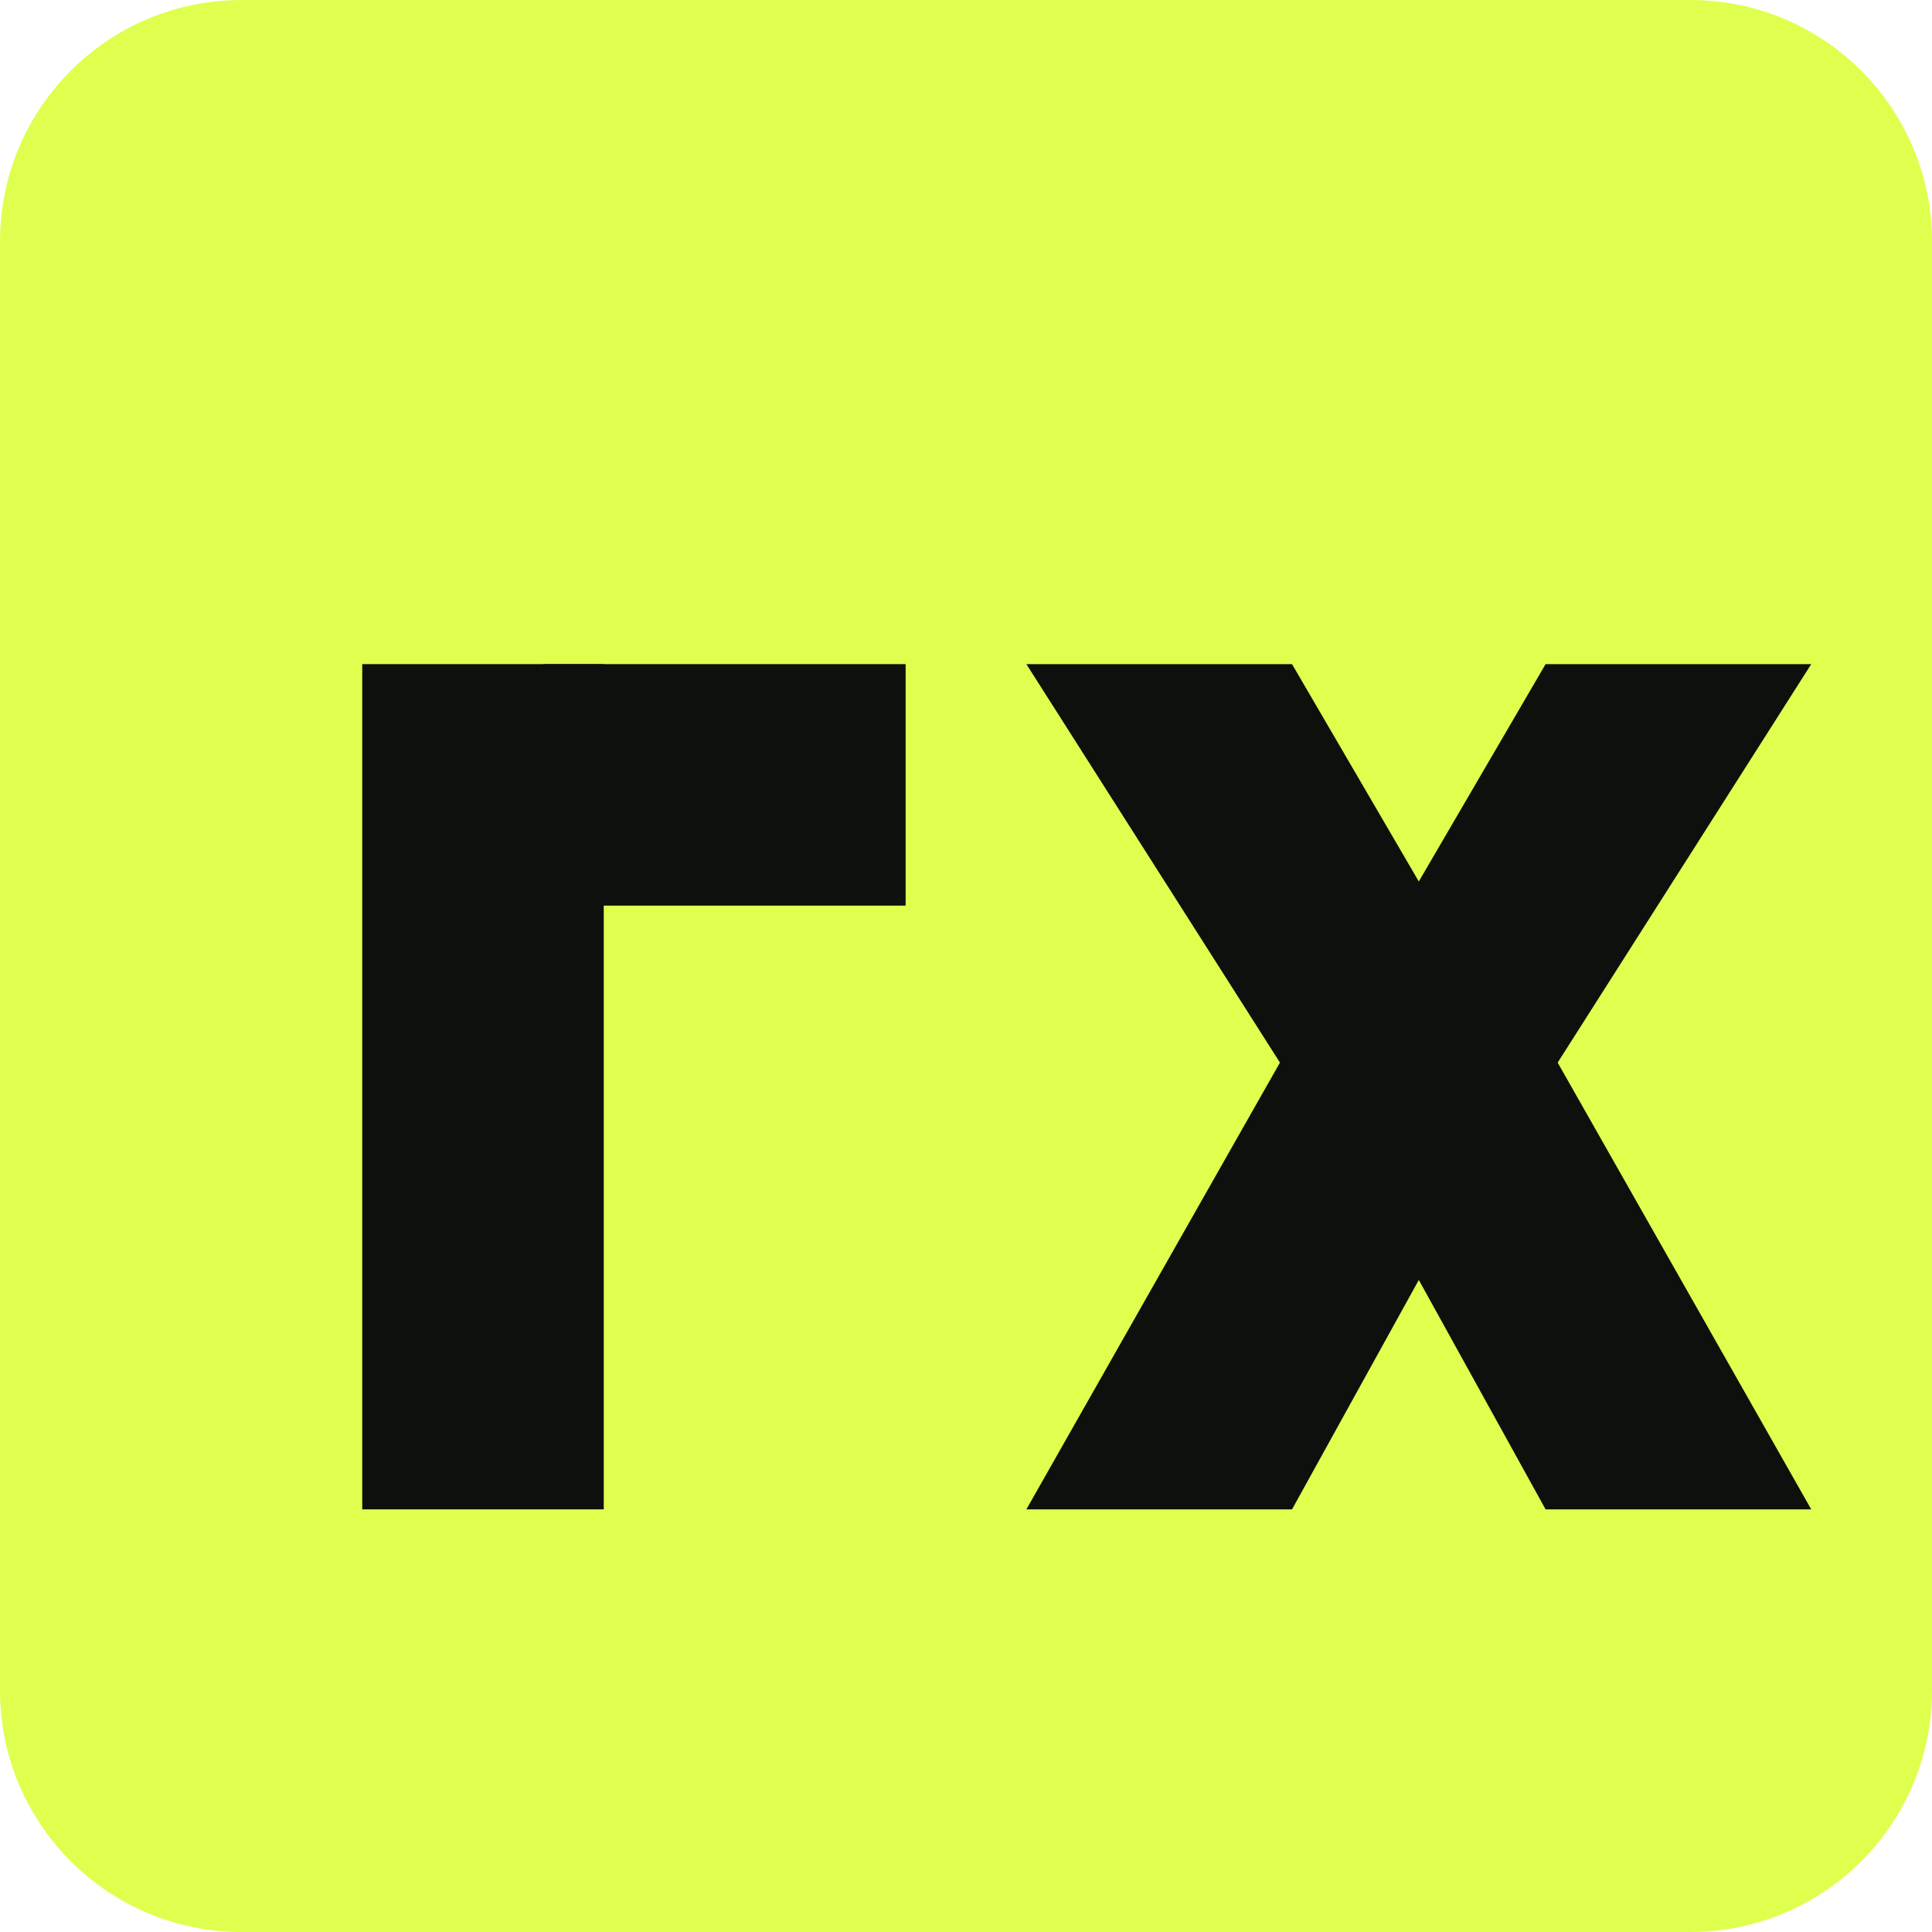
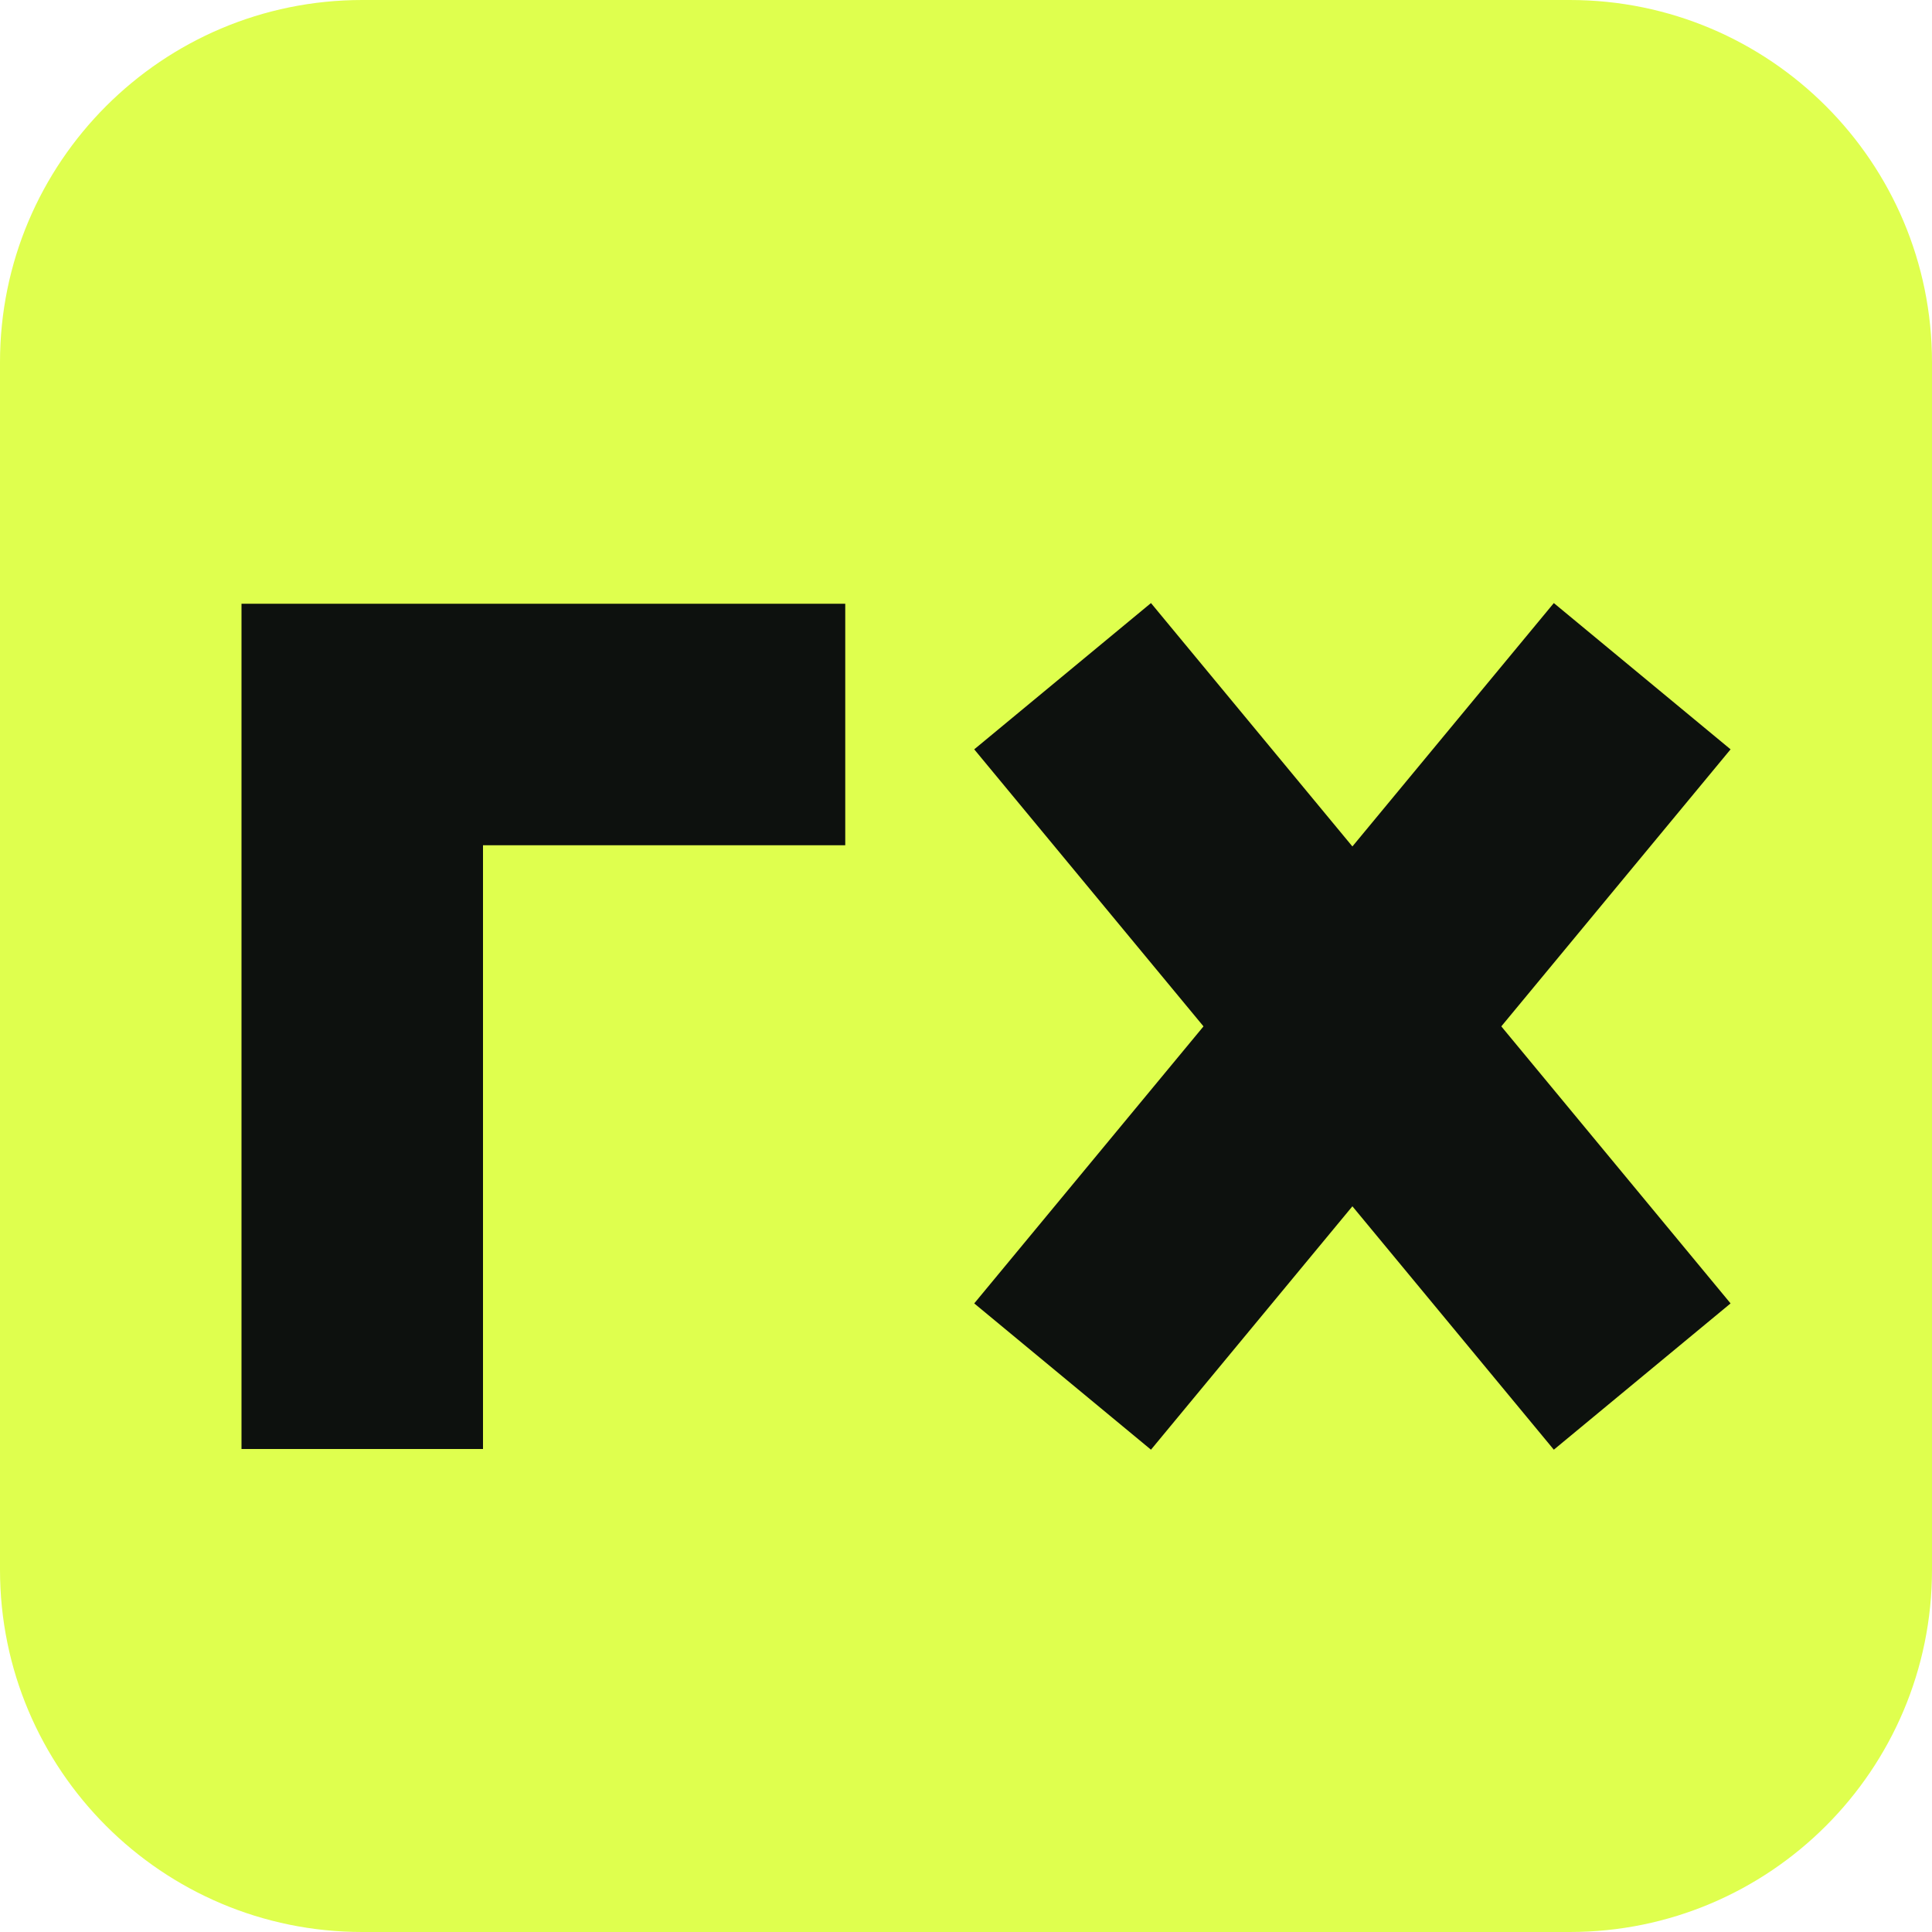
- <svg xmlns="http://www.w3.org/2000/svg" viewBox="0 0 32 32">
-   <rect width="32" height="32" rx="4" fill="#dfff4e" />
-   <rect x="6" y="11" width="4" height="14" fill="#0d110e" />
-   <rect x="9" y="11" width="6" height="4" fill="#0d110e" />
-   <path d="M17 11h4.4l2.1 3.6 2.1-3.6H30l-4.2 6.6L30 25h-4.4l-2.1-3.8L21.4 25H17l4.2-7.4z" fill="#0d110e" />
+ <svg xmlns="http://www.w3.org/2000/svg" viewBox="0 0 16 16">
+   <rect width="16" height="16" rx="3" fill="#dfff4e" />
+   <rect x="2" y="5" width="2" height="7" fill="#0d110e" />
+   <rect x="4" y="5" width="3" height="2" fill="#0d110e" />
+   <g stroke="#0d110e" stroke-width="1.9">
+     <line x1="8.8" y1="5.6" x2="13.6" y2="11.4" />
+     <line x1="13.6" y1="5.6" x2="8.8" y2="11.4" />
+   </g>
</svg>
